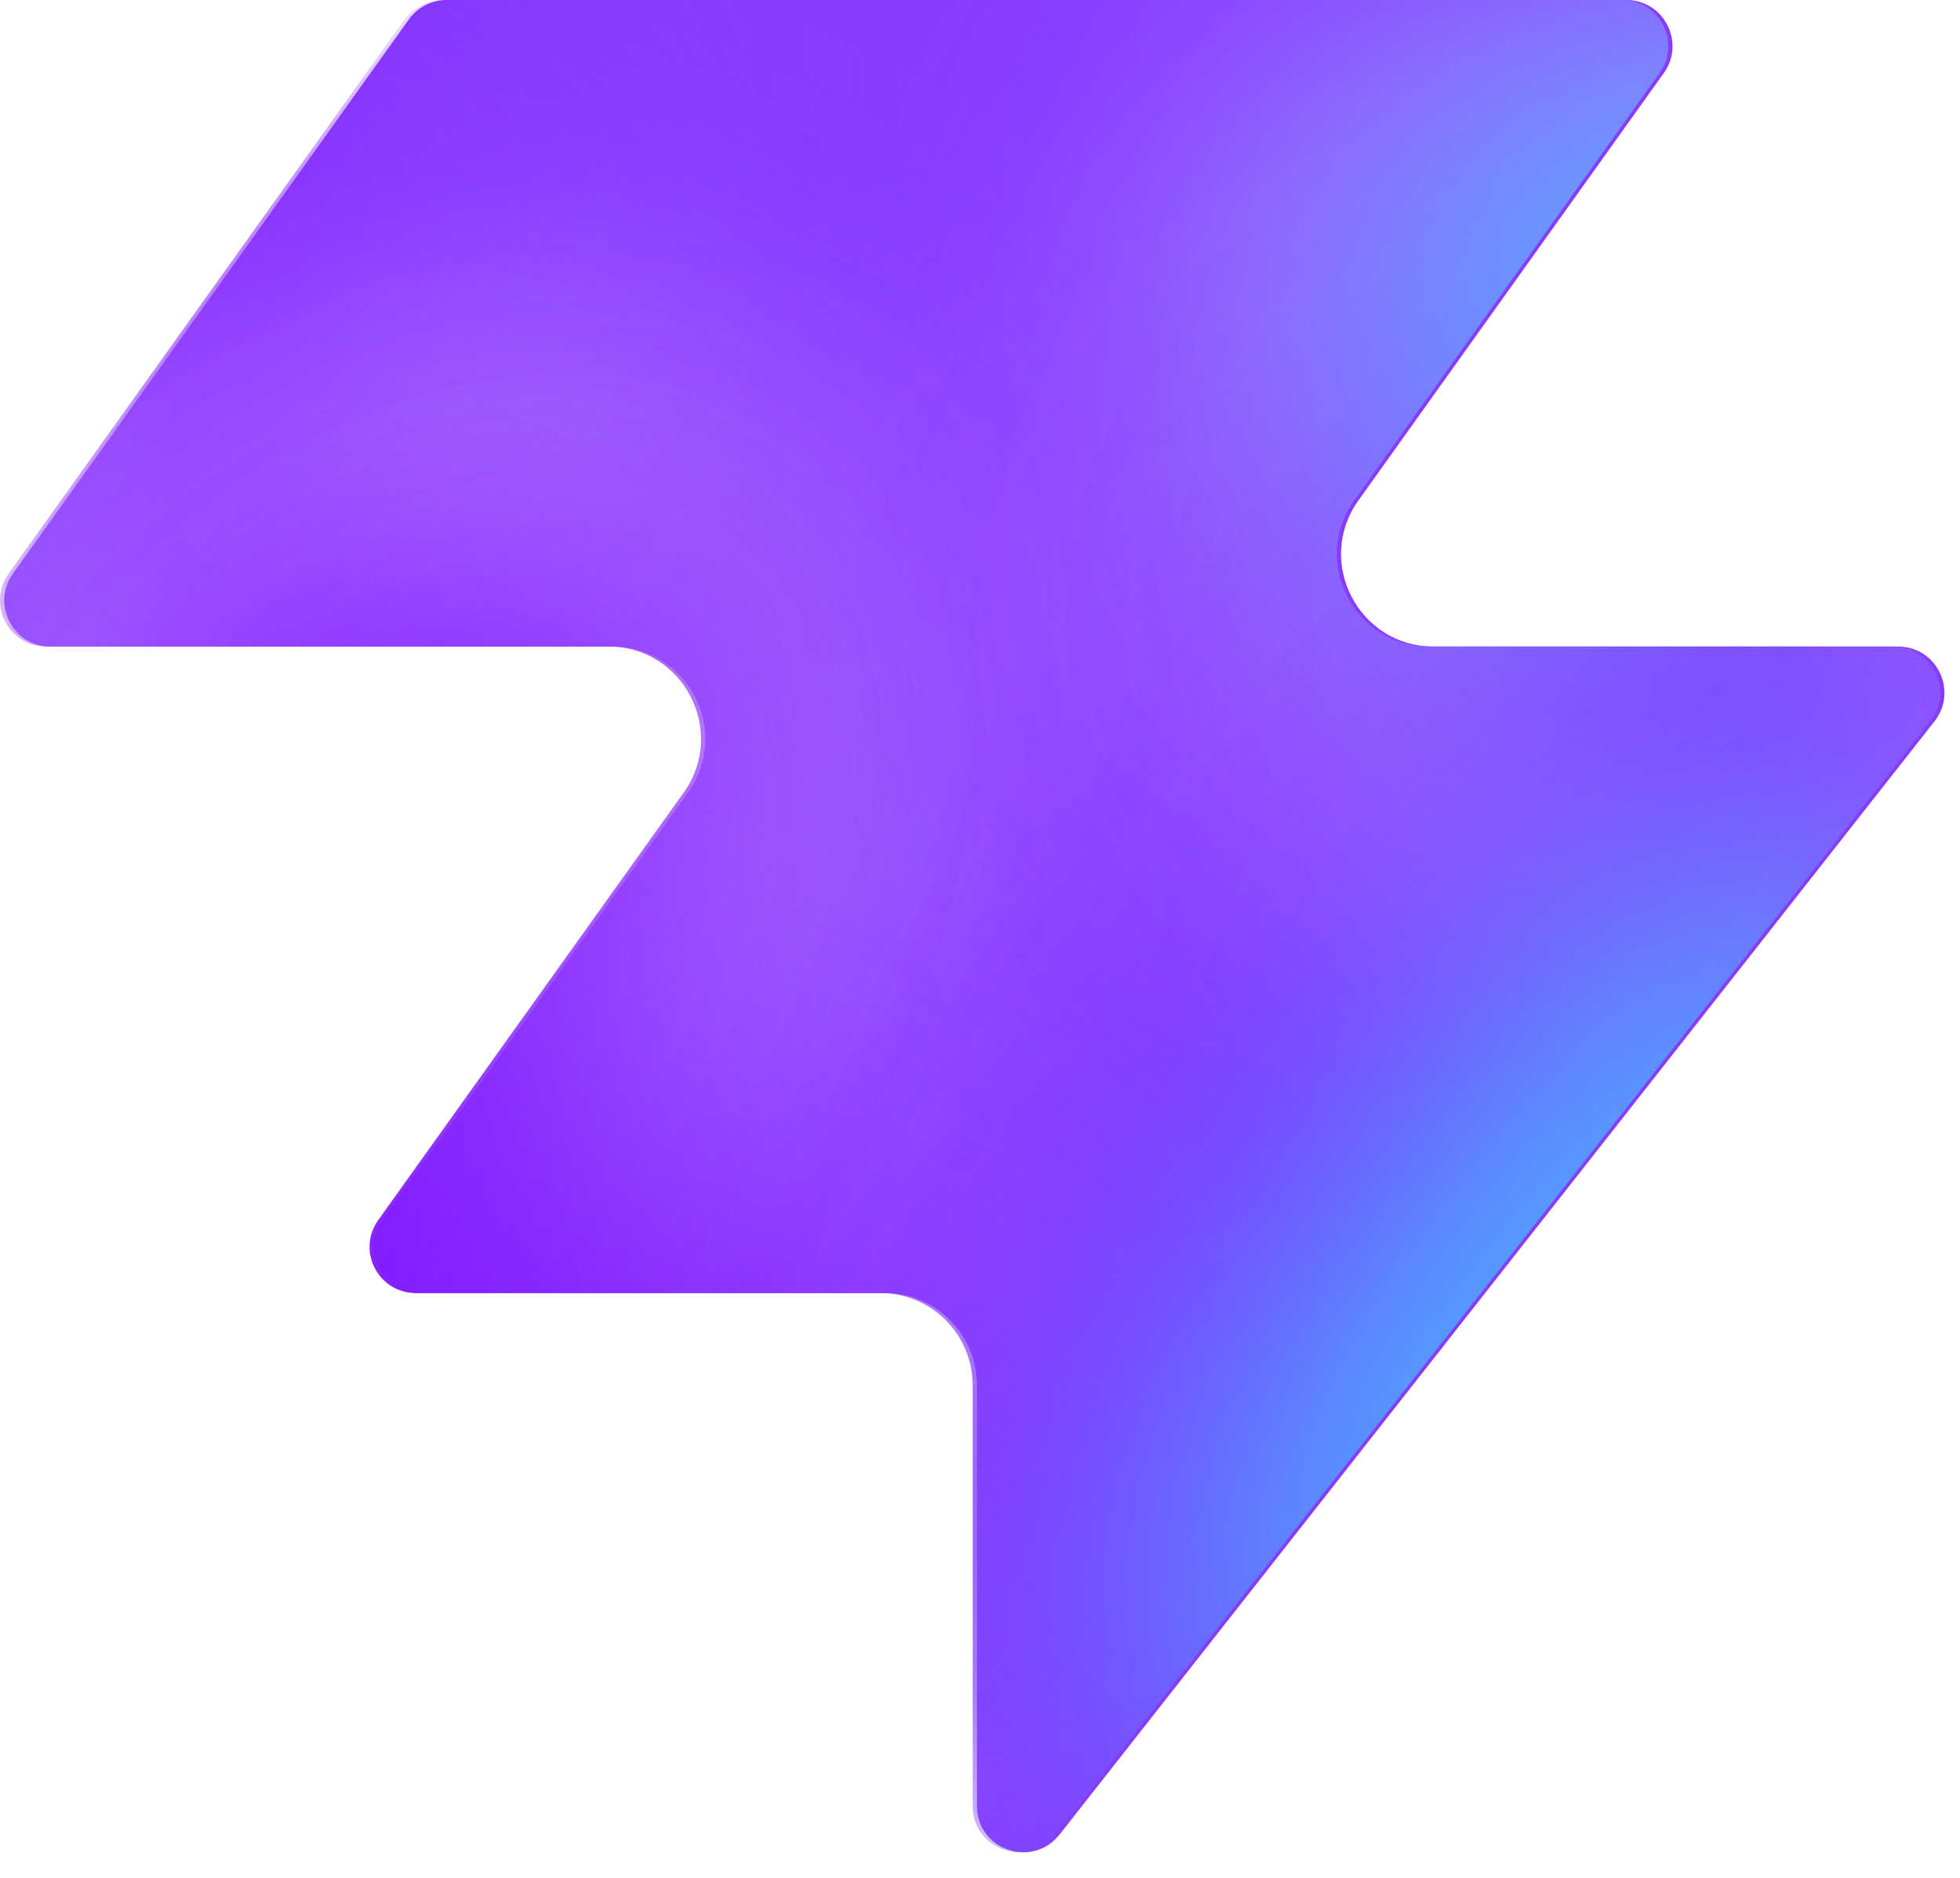
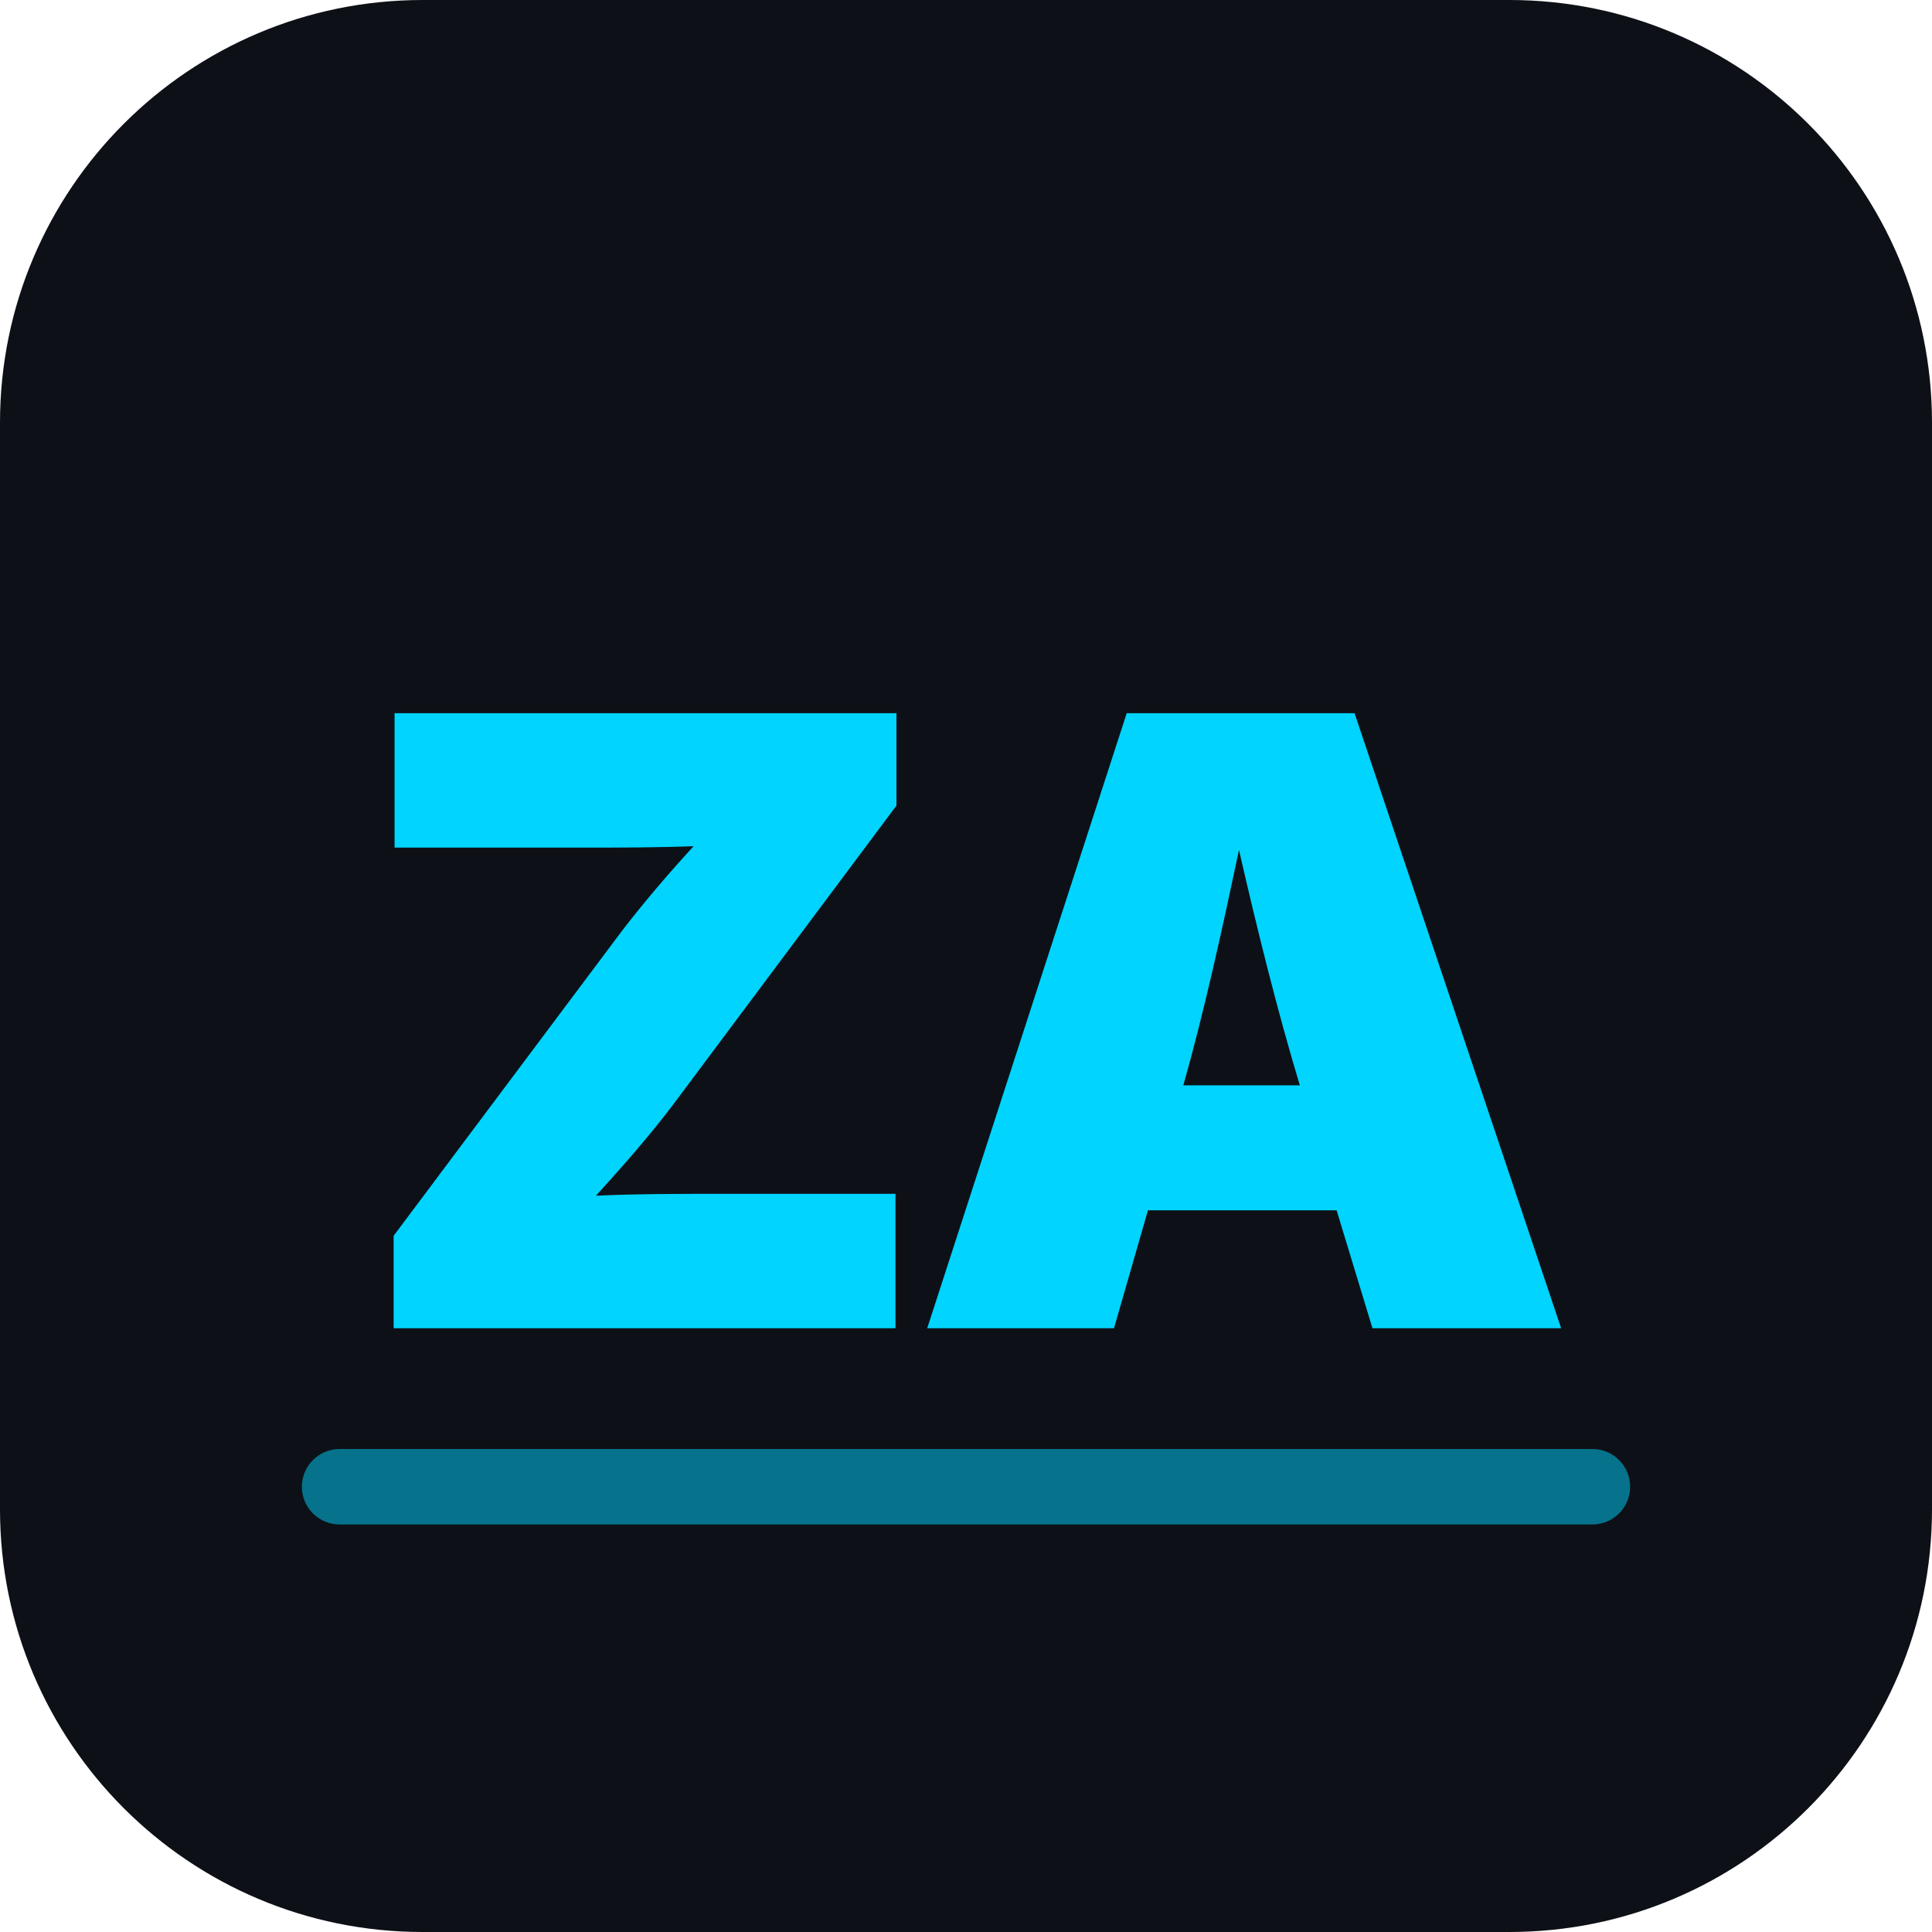
- <svg xmlns="http://www.w3.org/2000/svg" width="48" height="46" fill="none" viewBox="0 0 48 46">
-   <path fill="#863bff" d="M25.946 44.938c-.664.845-2.021.375-2.021-.698V33.937a2.26 2.26 0 0 0-2.262-2.262H10.287c-.92 0-1.456-1.04-.92-1.788l7.48-10.471c1.07-1.497 0-3.578-1.842-3.578H1.237c-.92 0-1.456-1.04-.92-1.788L10.013.474c.214-.297.556-.474.92-.474h28.894c.92 0 1.456 1.04.92 1.788l-7.48 10.471c-1.07 1.498 0 3.579 1.842 3.579h11.377c.943 0 1.473 1.088.89 1.83L25.947 44.94z" style="fill:#863bff;fill:color(display-p3 .525 .23 1);fill-opacity:1" />
-   <mask id="a" width="48" height="46" x="0" y="0" maskUnits="userSpaceOnUse" style="mask-type:alpha">
-     <path fill="#000" d="M25.842 44.938c-.664.844-2.021.375-2.021-.698V33.937a2.26 2.26 0 0 0-2.262-2.262H10.183c-.92 0-1.456-1.04-.92-1.788l7.48-10.471c1.07-1.498 0-3.579-1.842-3.579H1.133c-.92 0-1.456-1.04-.92-1.787L9.91.473c.214-.297.556-.474.92-.474h28.894c.92 0 1.456 1.04.92 1.788l-7.48 10.471c-1.07 1.498 0 3.578 1.842 3.578h11.377c.943 0 1.473 1.088.89 1.832L25.843 44.94z" style="fill:#000;fill-opacity:1" />
-   </mask>
-   <g mask="url(#a)">
-     <g filter="url(#b)">
-       <ellipse cx="5.508" cy="14.704" fill="#ede6ff" rx="5.508" ry="14.704" style="fill:#ede6ff;fill:color(display-p3 .927 .903 1);fill-opacity:1" transform="matrix(.00324 1 1 -.00324 -4.47 31.516)" />
-     </g>
-     <g filter="url(#c)">
-       <ellipse cx="10.399" cy="29.851" fill="#ede6ff" rx="10.399" ry="29.851" style="fill:#ede6ff;fill:color(display-p3 .927 .903 1);fill-opacity:1" transform="matrix(.00324 1 1 -.00324 -39.328 7.883)" />
-     </g>
-     <g filter="url(#d)">
-       <ellipse cx="5.508" cy="30.487" fill="#7e14ff" rx="5.508" ry="30.487" style="fill:#7e14ff;fill:color(display-p3 .492 .077 1);fill-opacity:1" transform="rotate(89.814 -25.913 -14.639)scale(1 -1)" />
-     </g>
-     <g filter="url(#e)">
-       <ellipse cx="5.508" cy="30.599" fill="#7e14ff" rx="5.508" ry="30.599" style="fill:#7e14ff;fill:color(display-p3 .492 .077 1);fill-opacity:1" transform="rotate(89.814 -32.644 -3.334)scale(1 -1)" />
-     </g>
-     <g filter="url(#f)">
-       <ellipse cx="5.508" cy="30.599" fill="#7e14ff" rx="5.508" ry="30.599" style="fill:#7e14ff;fill:color(display-p3 .492 .077 1);fill-opacity:1" transform="matrix(.00324 1 1 -.00324 -34.34 30.47)" />
-     </g>
-     <g filter="url(#g)">
-       <ellipse cx="14.072" cy="22.078" fill="#ede6ff" rx="14.072" ry="22.078" style="fill:#ede6ff;fill:color(display-p3 .927 .903 1);fill-opacity:1" transform="rotate(93.35 24.506 48.493)scale(-1 1)" />
-     </g>
-     <g filter="url(#h)">
-       <ellipse cx="3.47" cy="21.501" fill="#7e14ff" rx="3.47" ry="21.501" style="fill:#7e14ff;fill:color(display-p3 .492 .077 1);fill-opacity:1" transform="rotate(89.009 28.708 47.59)scale(-1 1)" />
-     </g>
-     <g filter="url(#i)">
-       <ellipse cx="3.47" cy="21.501" fill="#7e14ff" rx="3.47" ry="21.501" style="fill:#7e14ff;fill:color(display-p3 .492 .077 1);fill-opacity:1" transform="rotate(89.009 28.708 47.59)scale(-1 1)" />
-     </g>
-     <g filter="url(#j)">
-       <ellipse cx=".387" cy="8.972" fill="#7e14ff" rx="4.407" ry="29.108" style="fill:#7e14ff;fill:color(display-p3 .492 .077 1);fill-opacity:1" transform="rotate(39.51 .387 8.972)" />
-     </g>
-     <g filter="url(#k)">
-       <ellipse cx="47.523" cy="-6.092" fill="#7e14ff" rx="4.407" ry="29.108" style="fill:#7e14ff;fill:color(display-p3 .492 .077 1);fill-opacity:1" transform="rotate(37.892 47.523 -6.092)" />
-     </g>
-     <g filter="url(#l)">
-       <ellipse cx="41.412" cy="6.333" fill="#47bfff" rx="5.971" ry="9.665" style="fill:#47bfff;fill:color(display-p3 .28 .748 1);fill-opacity:1" transform="rotate(37.892 41.412 6.333)" />
-     </g>
-     <g filter="url(#m)">
-       <ellipse cx="-1.879" cy="38.332" fill="#7e14ff" rx="4.407" ry="29.108" style="fill:#7e14ff;fill:color(display-p3 .492 .077 1);fill-opacity:1" transform="rotate(37.892 -1.88 38.332)" />
-     </g>
-     <g filter="url(#n)">
-       <ellipse cx="-1.879" cy="38.332" fill="#7e14ff" rx="4.407" ry="29.108" style="fill:#7e14ff;fill:color(display-p3 .492 .077 1);fill-opacity:1" transform="rotate(37.892 -1.88 38.332)" />
-     </g>
-     <g filter="url(#o)">
-       <ellipse cx="35.651" cy="29.907" fill="#7e14ff" rx="4.407" ry="29.108" style="fill:#7e14ff;fill:color(display-p3 .492 .077 1);fill-opacity:1" transform="rotate(37.892 35.651 29.907)" />
-     </g>
-     <g filter="url(#p)">
-       <ellipse cx="38.418" cy="32.4" fill="#47bfff" rx="5.971" ry="15.297" style="fill:#47bfff;fill:color(display-p3 .28 .748 1);fill-opacity:1" transform="rotate(37.892 38.418 32.4)" />
-     </g>
-   </g>
-   <defs>
-     <filter id="b" width="60.045" height="41.654" x="-19.77" y="16.149" color-interpolation-filters="sRGB" filterUnits="userSpaceOnUse">
-       <feFlood flood-opacity="0" result="BackgroundImageFix" />
-       <feBlend in="SourceGraphic" in2="BackgroundImageFix" result="shape" />
-       <feGaussianBlur result="effect1_foregroundBlur_2002_17158" stdDeviation="7.659" />
-     </filter>
-     <filter id="c" width="90.34" height="51.437" x="-54.613" y="-7.533" color-interpolation-filters="sRGB" filterUnits="userSpaceOnUse">
-       <feFlood flood-opacity="0" result="BackgroundImageFix" />
-       <feBlend in="SourceGraphic" in2="BackgroundImageFix" result="shape" />
-       <feGaussianBlur result="effect1_foregroundBlur_2002_17158" stdDeviation="7.659" />
-     </filter>
-     <filter id="d" width="79.355" height="29.4" x="-49.64" y="2.03" color-interpolation-filters="sRGB" filterUnits="userSpaceOnUse">
-       <feFlood flood-opacity="0" result="BackgroundImageFix" />
-       <feBlend in="SourceGraphic" in2="BackgroundImageFix" result="shape" />
-       <feGaussianBlur result="effect1_foregroundBlur_2002_17158" stdDeviation="4.596" />
-     </filter>
-     <filter id="e" width="79.579" height="29.4" x="-45.045" y="20.029" color-interpolation-filters="sRGB" filterUnits="userSpaceOnUse">
-       <feFlood flood-opacity="0" result="BackgroundImageFix" />
-       <feBlend in="SourceGraphic" in2="BackgroundImageFix" result="shape" />
-       <feGaussianBlur result="effect1_foregroundBlur_2002_17158" stdDeviation="4.596" />
-     </filter>
-     <filter id="f" width="79.579" height="29.4" x="-43.513" y="21.178" color-interpolation-filters="sRGB" filterUnits="userSpaceOnUse">
-       <feFlood flood-opacity="0" result="BackgroundImageFix" />
-       <feBlend in="SourceGraphic" in2="BackgroundImageFix" result="shape" />
-       <feGaussianBlur result="effect1_foregroundBlur_2002_17158" stdDeviation="4.596" />
-     </filter>
-     <filter id="g" width="74.749" height="58.852" x="15.756" y="-17.901" color-interpolation-filters="sRGB" filterUnits="userSpaceOnUse">
-       <feFlood flood-opacity="0" result="BackgroundImageFix" />
-       <feBlend in="SourceGraphic" in2="BackgroundImageFix" result="shape" />
-       <feGaussianBlur result="effect1_foregroundBlur_2002_17158" stdDeviation="7.659" />
-     </filter>
-     <filter id="h" width="61.377" height="25.362" x="23.548" y="2.284" color-interpolation-filters="sRGB" filterUnits="userSpaceOnUse">
-       <feFlood flood-opacity="0" result="BackgroundImageFix" />
-       <feBlend in="SourceGraphic" in2="BackgroundImageFix" result="shape" />
-       <feGaussianBlur result="effect1_foregroundBlur_2002_17158" stdDeviation="4.596" />
-     </filter>
-     <filter id="i" width="61.377" height="25.362" x="23.548" y="2.284" color-interpolation-filters="sRGB" filterUnits="userSpaceOnUse">
-       <feFlood flood-opacity="0" result="BackgroundImageFix" />
-       <feBlend in="SourceGraphic" in2="BackgroundImageFix" result="shape" />
-       <feGaussianBlur result="effect1_foregroundBlur_2002_17158" stdDeviation="4.596" />
-     </filter>
-     <filter id="j" width="56.045" height="63.649" x="-27.636" y="-22.853" color-interpolation-filters="sRGB" filterUnits="userSpaceOnUse">
-       <feFlood flood-opacity="0" result="BackgroundImageFix" />
-       <feBlend in="SourceGraphic" in2="BackgroundImageFix" result="shape" />
-       <feGaussianBlur result="effect1_foregroundBlur_2002_17158" stdDeviation="4.596" />
-     </filter>
-     <filter id="k" width="54.814" height="64.646" x="20.116" y="-38.415" color-interpolation-filters="sRGB" filterUnits="userSpaceOnUse">
-       <feFlood flood-opacity="0" result="BackgroundImageFix" />
-       <feBlend in="SourceGraphic" in2="BackgroundImageFix" result="shape" />
-       <feGaussianBlur result="effect1_foregroundBlur_2002_17158" stdDeviation="4.596" />
-     </filter>
-     <filter id="l" width="33.541" height="35.313" x="24.641" y="-11.323" color-interpolation-filters="sRGB" filterUnits="userSpaceOnUse">
-       <feFlood flood-opacity="0" result="BackgroundImageFix" />
-       <feBlend in="SourceGraphic" in2="BackgroundImageFix" result="shape" />
-       <feGaussianBlur result="effect1_foregroundBlur_2002_17158" stdDeviation="4.596" />
-     </filter>
-     <filter id="m" width="54.814" height="64.646" x="-29.286" y="6.009" color-interpolation-filters="sRGB" filterUnits="userSpaceOnUse">
-       <feFlood flood-opacity="0" result="BackgroundImageFix" />
-       <feBlend in="SourceGraphic" in2="BackgroundImageFix" result="shape" />
-       <feGaussianBlur result="effect1_foregroundBlur_2002_17158" stdDeviation="4.596" />
-     </filter>
-     <filter id="n" width="54.814" height="64.646" x="-29.286" y="6.009" color-interpolation-filters="sRGB" filterUnits="userSpaceOnUse">
-       <feFlood flood-opacity="0" result="BackgroundImageFix" />
-       <feBlend in="SourceGraphic" in2="BackgroundImageFix" result="shape" />
-       <feGaussianBlur result="effect1_foregroundBlur_2002_17158" stdDeviation="4.596" />
-     </filter>
-     <filter id="o" width="54.814" height="64.646" x="8.244" y="-2.416" color-interpolation-filters="sRGB" filterUnits="userSpaceOnUse">
-       <feFlood flood-opacity="0" result="BackgroundImageFix" />
-       <feBlend in="SourceGraphic" in2="BackgroundImageFix" result="shape" />
-       <feGaussianBlur result="effect1_foregroundBlur_2002_17158" stdDeviation="4.596" />
-     </filter>
-     <filter id="p" width="39.409" height="43.623" x="18.713" y="10.588" color-interpolation-filters="sRGB" filterUnits="userSpaceOnUse">
-       <feFlood flood-opacity="0" result="BackgroundImageFix" />
-       <feBlend in="SourceGraphic" in2="BackgroundImageFix" result="shape" />
-       <feGaussianBlur result="effect1_foregroundBlur_2002_17158" stdDeviation="4.596" />
-     </filter>
-   </defs>
+ <svg xmlns="http://www.w3.org/2000/svg" viewBox="0 0 64 64">
+   <rect width="64" height="64" rx="14" fill="#0d1117" />
+   <text x="32" y="44" font-family="'Inter', 'Arial', sans-serif" font-size="28" font-weight="900" text-anchor="middle" letter-spacing="-1" fill="#00d4ff">ZA</text>
+   <rect x="10" y="48" width="44" height="2.5" rx="1.25" fill="#00d4ff" opacity="0.5" />
</svg>
